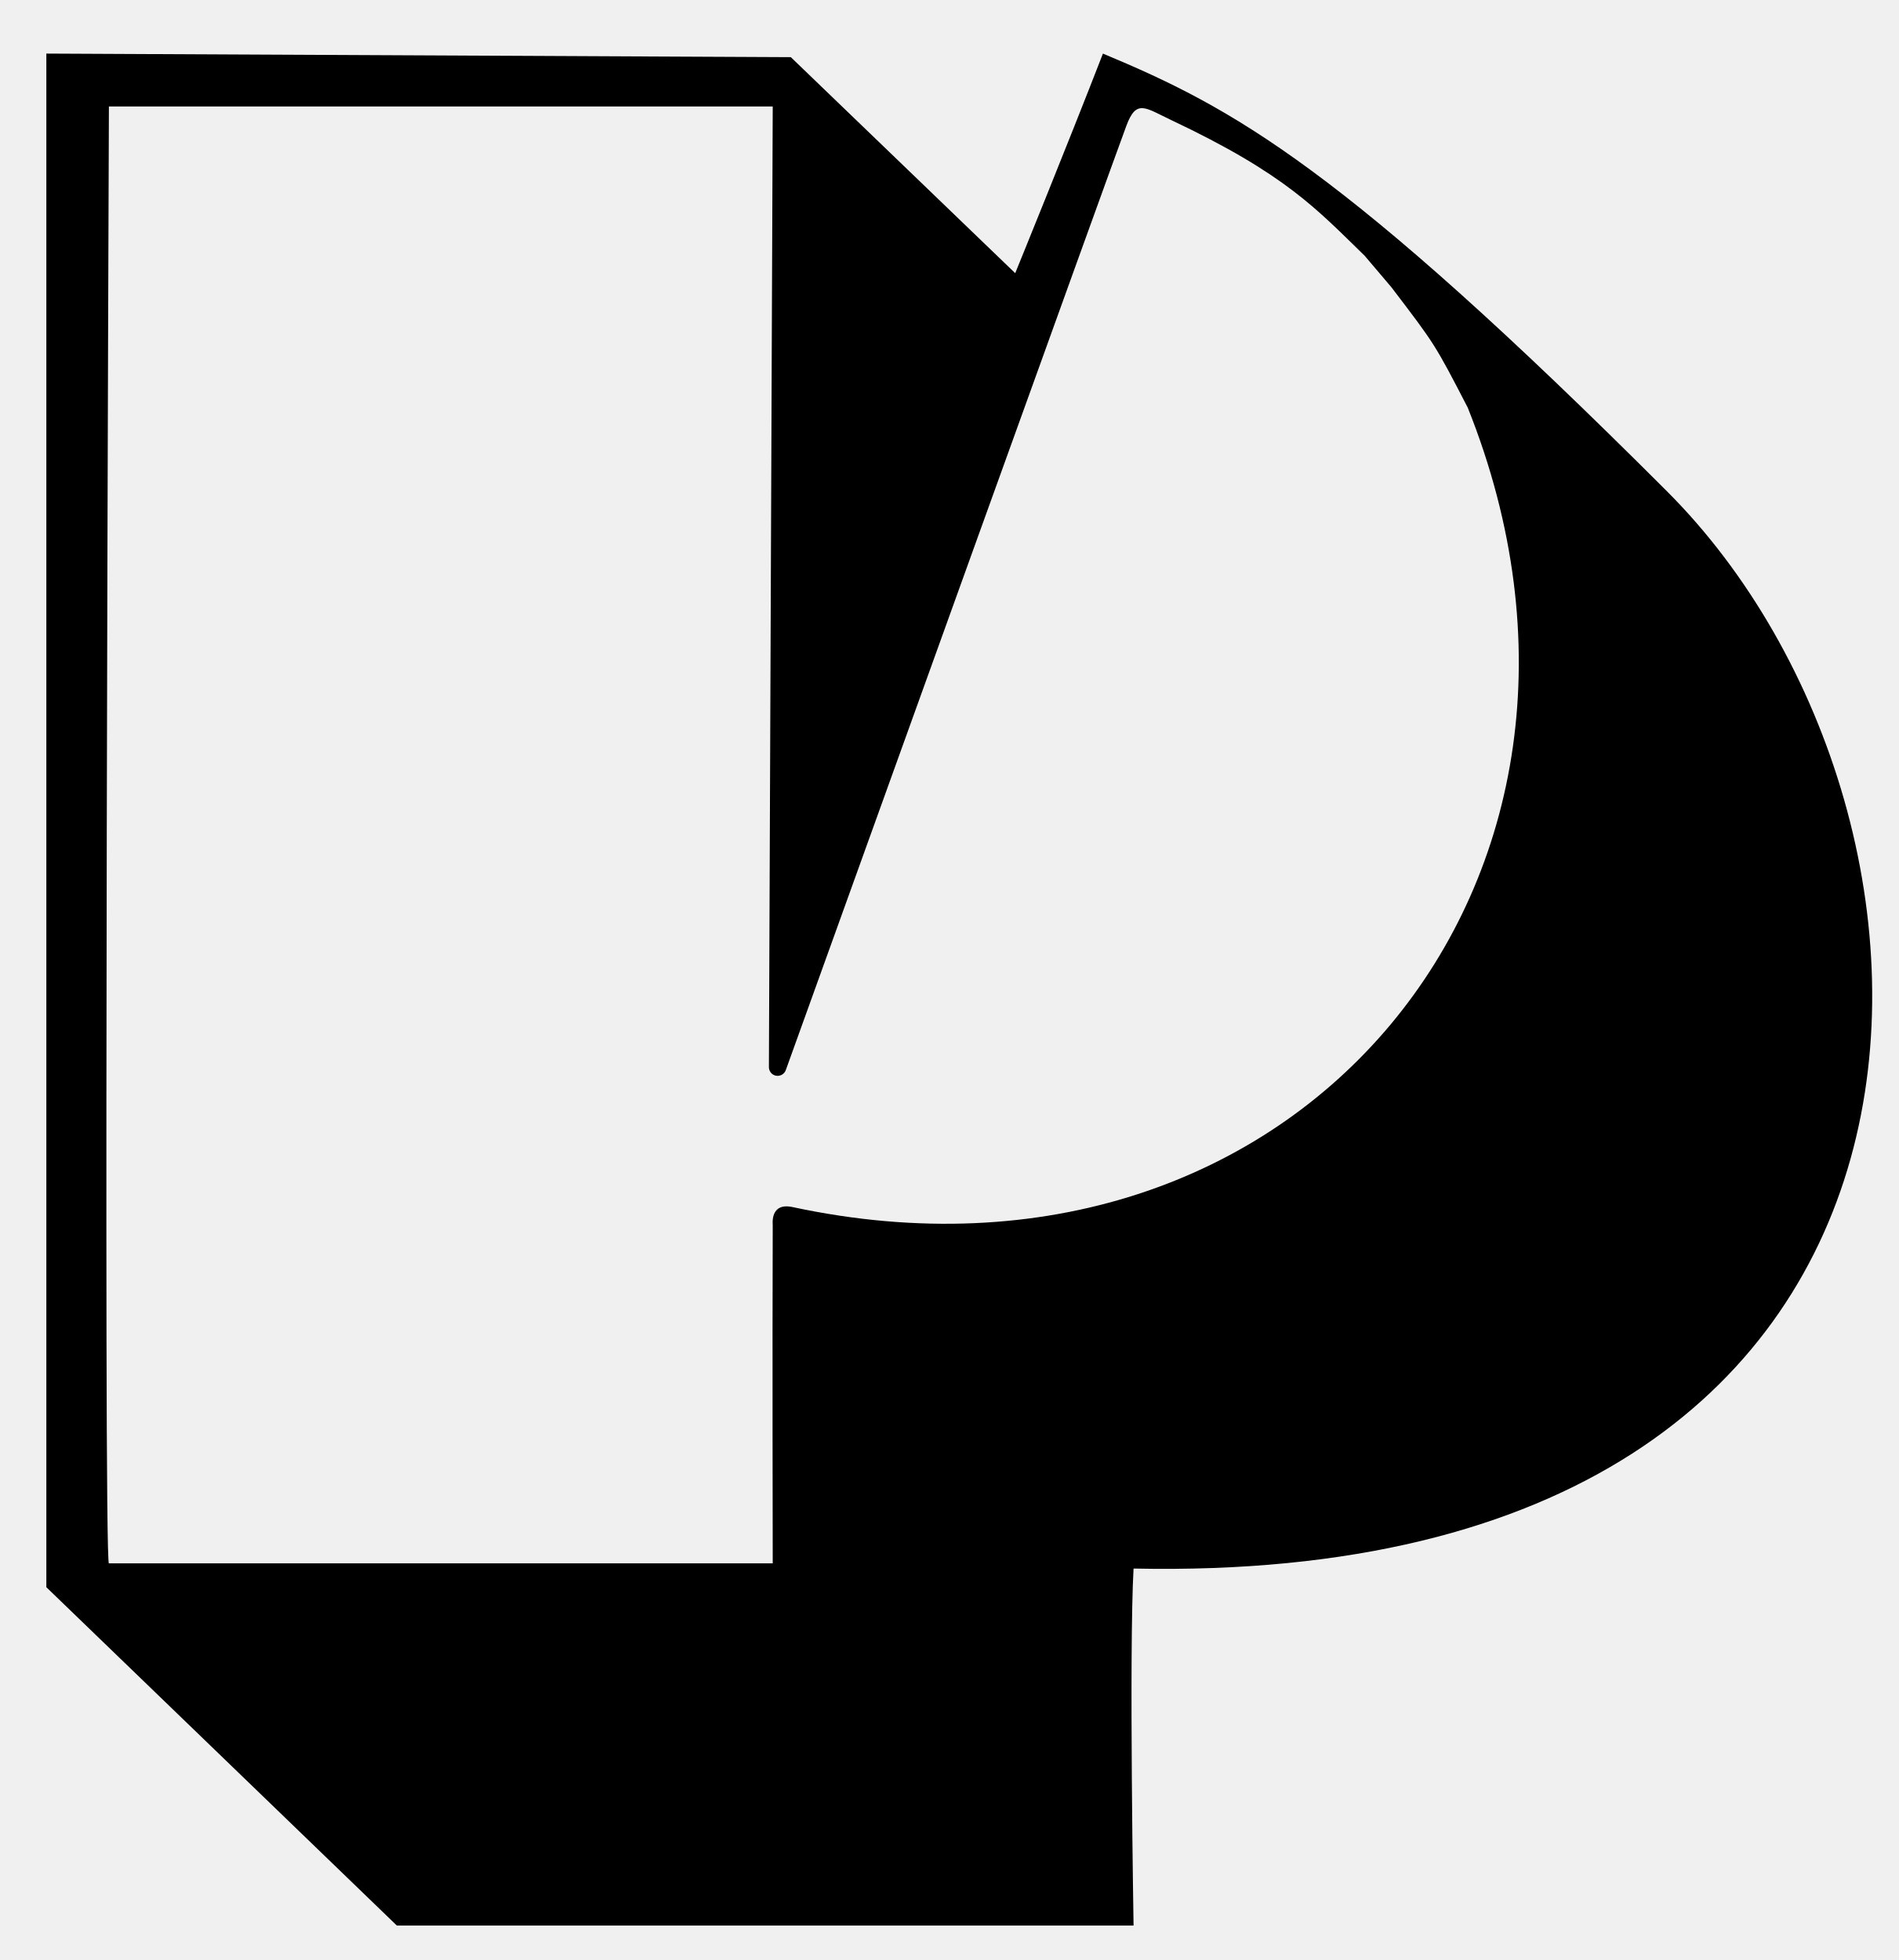
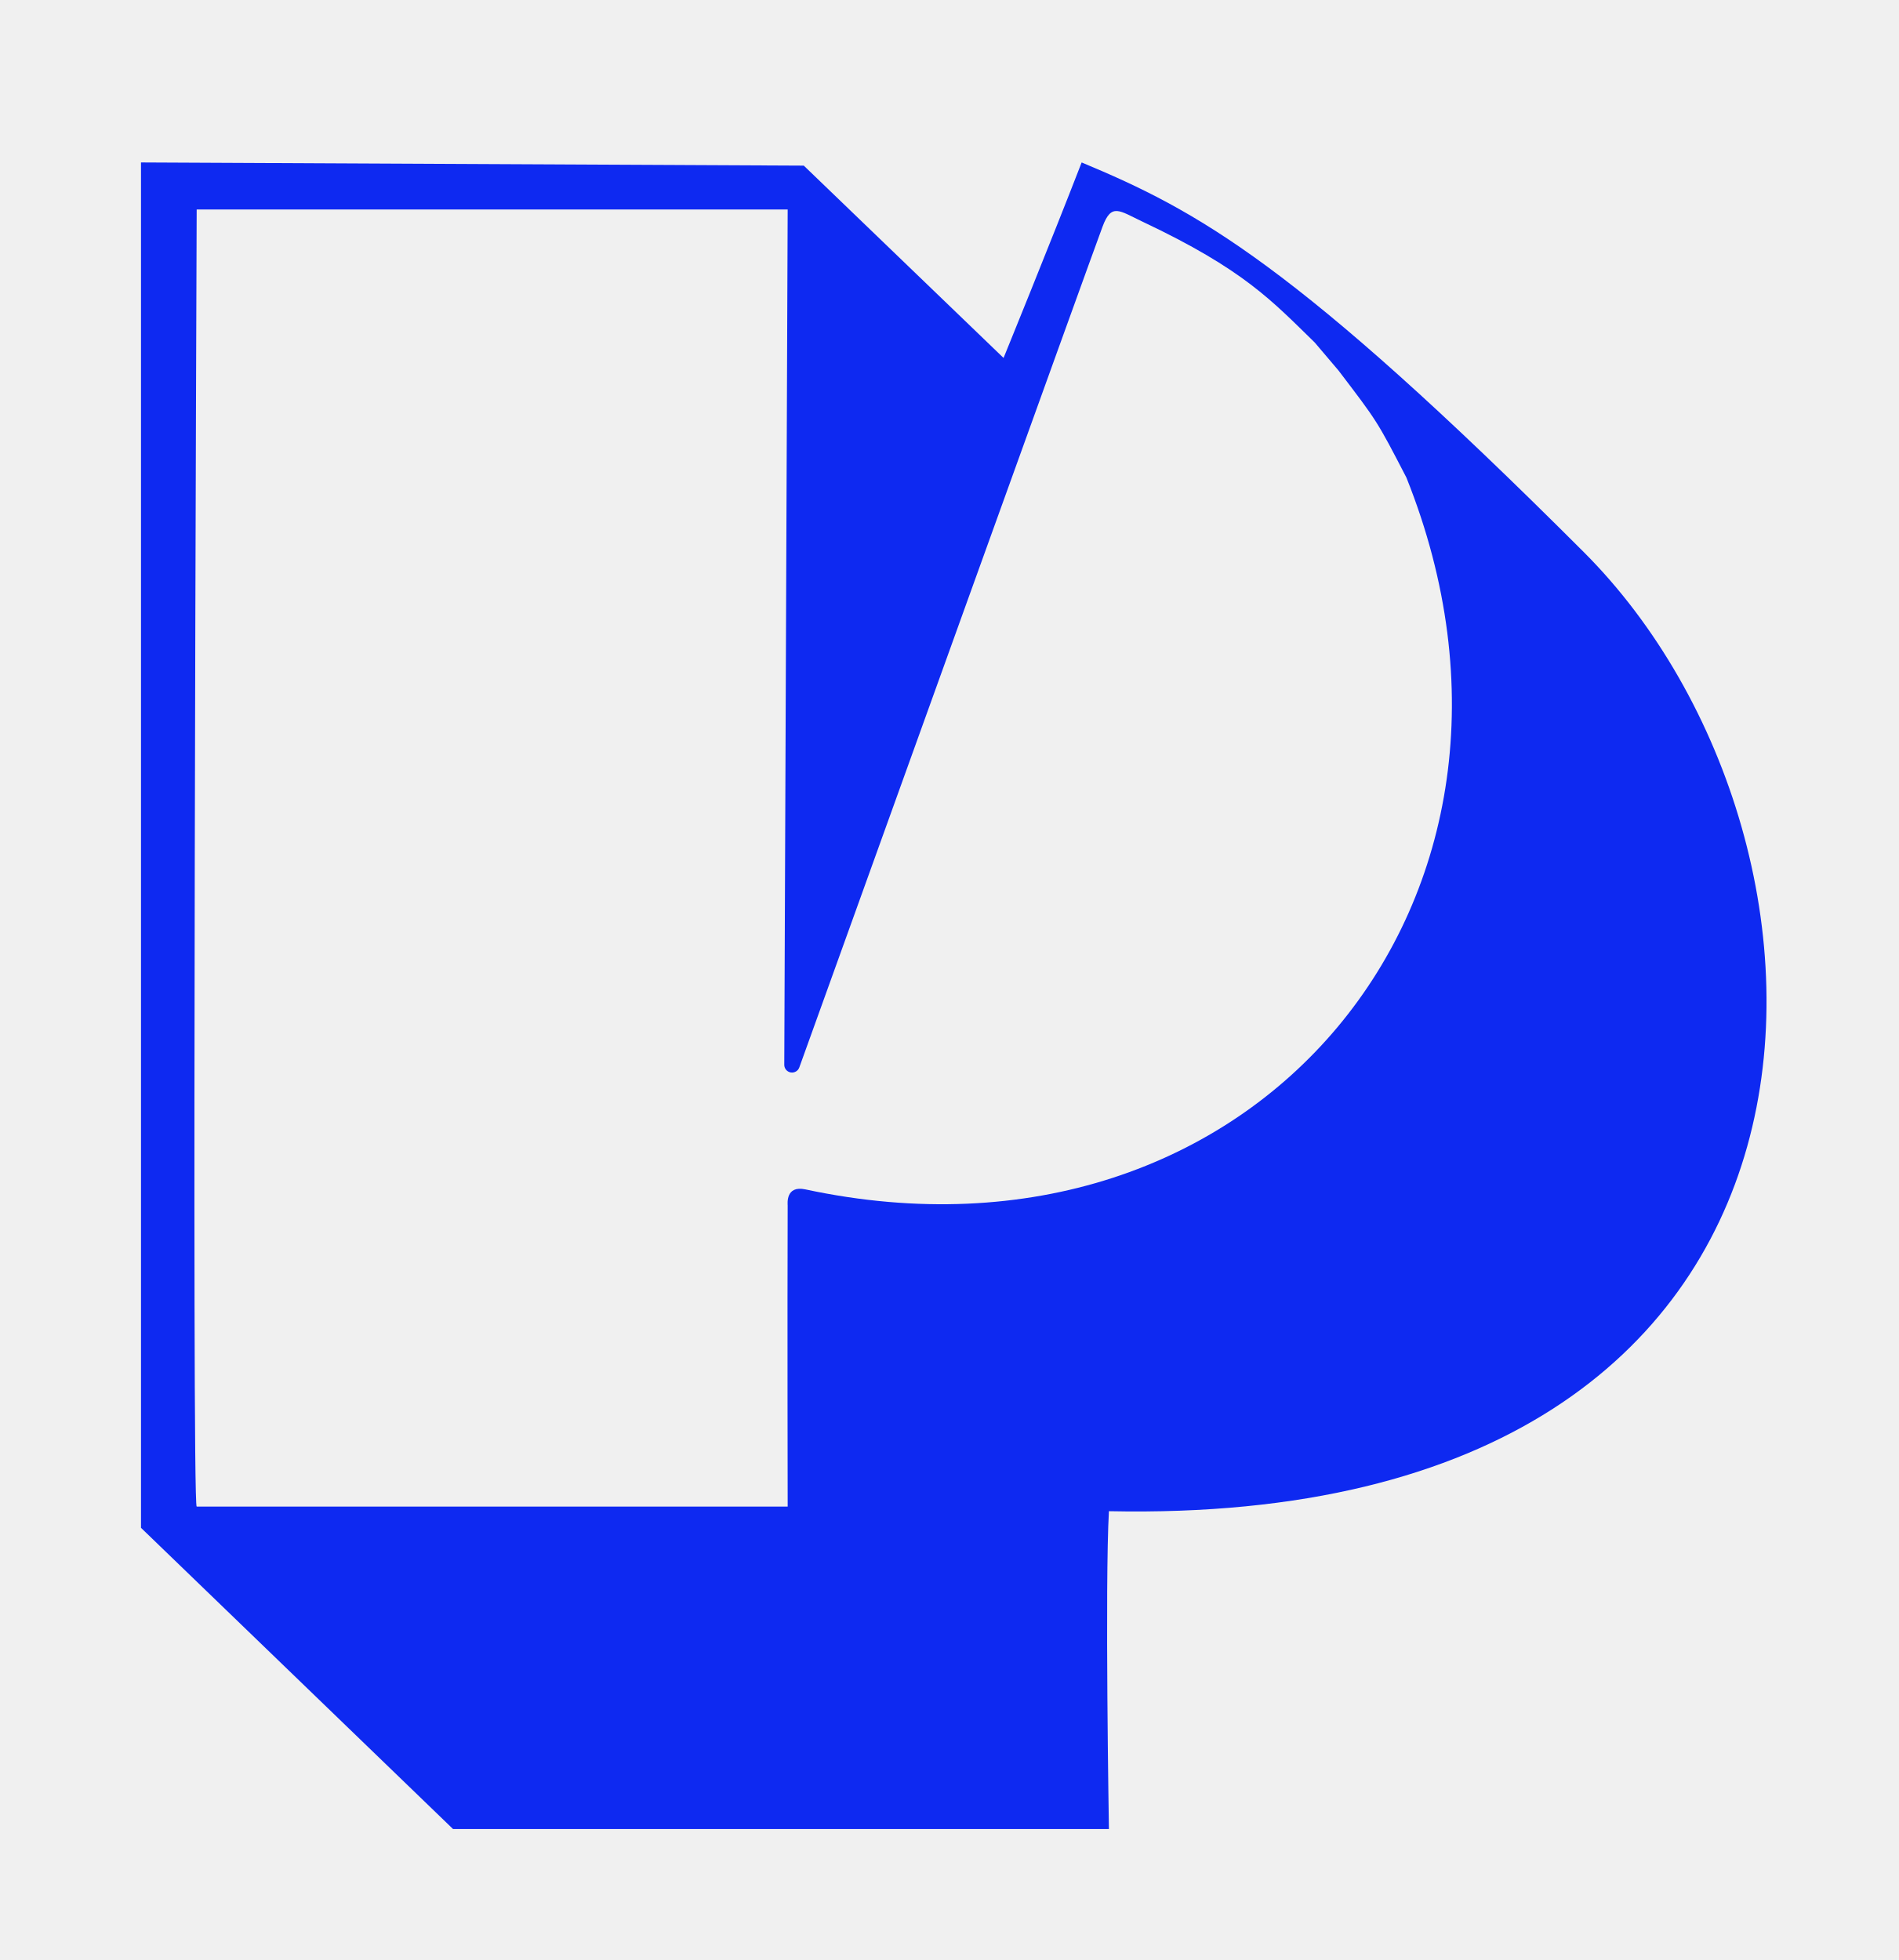
- <svg xmlns="http://www.w3.org/2000/svg" height="100%" style="fill-rule:evenodd;clip-rule:evenodd;stroke-linejoin:round;stroke-miterlimit:2;" version="1.1" viewBox="0 0 248 256" width="100%" xml:space="preserve">
+ <svg xmlns="http://www.w3.org/2000/svg" xmlns:ns1="https://boxy-svg.com" height="100%" style="fill-rule:evenodd;clip-rule:evenodd;stroke-linejoin:round;stroke-miterlimit:2;" version="1.1" viewBox="0 0 248 256" width="100%">
+   <defs>
+     <ns1:export>
+       <ns1:file format="png" path="Dallas Peters.png" />
+       <ns1:file format="webp" path="Dallas Peters.webp" />
+       <ns1:file format="jpeg" path="Dallas Peters.jpeg" />
+     </ns1:export>
+   </defs>
  <style>
  #path1 {
    fill: #172a3a;
  }
  @media (prefers-color-scheme: dark) {
    #path1 {
      fill: #ffffff;
    }
  }
  </style>
-   <g transform="matrix(1.081054,0,0,1.081055,-243,-424.2634)">
-     <g id="logo">
-       <path d="M426.177,451.821C465.511,491.155 467.421,584.194 361.726,581.964C361.169,591.723 361.726,625.099 361.726,625.099L272.726,625.099L230.38,584.219L230.38,398.928L320.32,399.359L347.428,425.458C347.428,425.458 353.744,409.971 358.026,398.928C373.699,405.469 386.842,412.486 426.177,451.821ZM318.134,405.314L237.937,405.314C237.937,405.314 237.248,581.333 237.937,581.338C277.193,581.329 318.134,581.338 318.134,581.338C318.134,581.338 318.081,555.144 318.134,540.475C318.135,540.273 317.821,537.71 320.536,538.292C381.545,551.375 424.909,498.677 402.092,441.689C398.099,433.975 398.145,434.076 392.88,427.163L389.651,423.359C383.856,417.723 380.096,413.491 366.293,406.968C363.125,405.471 362.074,404.389 360.861,407.637C359.107,412.332 328.08,498.501 319.712,521.742C319.539,522.223 319.044,522.51 318.54,522.421C318.036,522.332 317.67,521.893 317.672,521.382L318.134,405.314Z" id="path" />
-     </g>
+   <g id="logo" style="" transform="matrix(0.962447, 0, 0, 0.962448, -203.4294, -362.6709)">
+     <path d="M 426.296 451.76 C 465.63 491.094 467.54 584.133 361.845 581.903 C 361.288 591.662 361.845 625.038 361.845 625.038 L 272.845 625.038 L 230.499 584.158 L 230.499 398.867 L 320.439 399.298 L 347.547 425.397 C 347.547 425.397 353.863 409.91 358.145 398.867 C 373.818 405.408 386.961 412.425 426.296 451.76 Z M 318.253 405.253 L 238.056 405.253 C 238.056 405.253 237.367 581.272 238.056 581.277 C 277.312 581.268 318.253 581.277 318.253 581.277 C 318.253 581.277 318.2 555.083 318.253 540.414 C 318.254 540.212 317.94 537.649 320.655 538.231 C 381.664 551.314 425.028 498.616 402.211 441.628 C 398.218 433.914 398.264 434.015 392.999 427.102 L 389.77 423.298 C 383.975 417.662 380.215 413.43 366.412 406.907 C 363.244 405.41 362.193 404.328 360.98 407.576 C 359.226 412.271 328.199 498.44 319.831 521.681 C 319.658 522.162 319.163 522.449 318.659 522.36 C 318.155 522.271 317.789 521.832 317.791 521.321 L 318.253 405.253 Z" id="path" style="fill: rgb(14, 41, 241);" />
  </g>
</svg>
